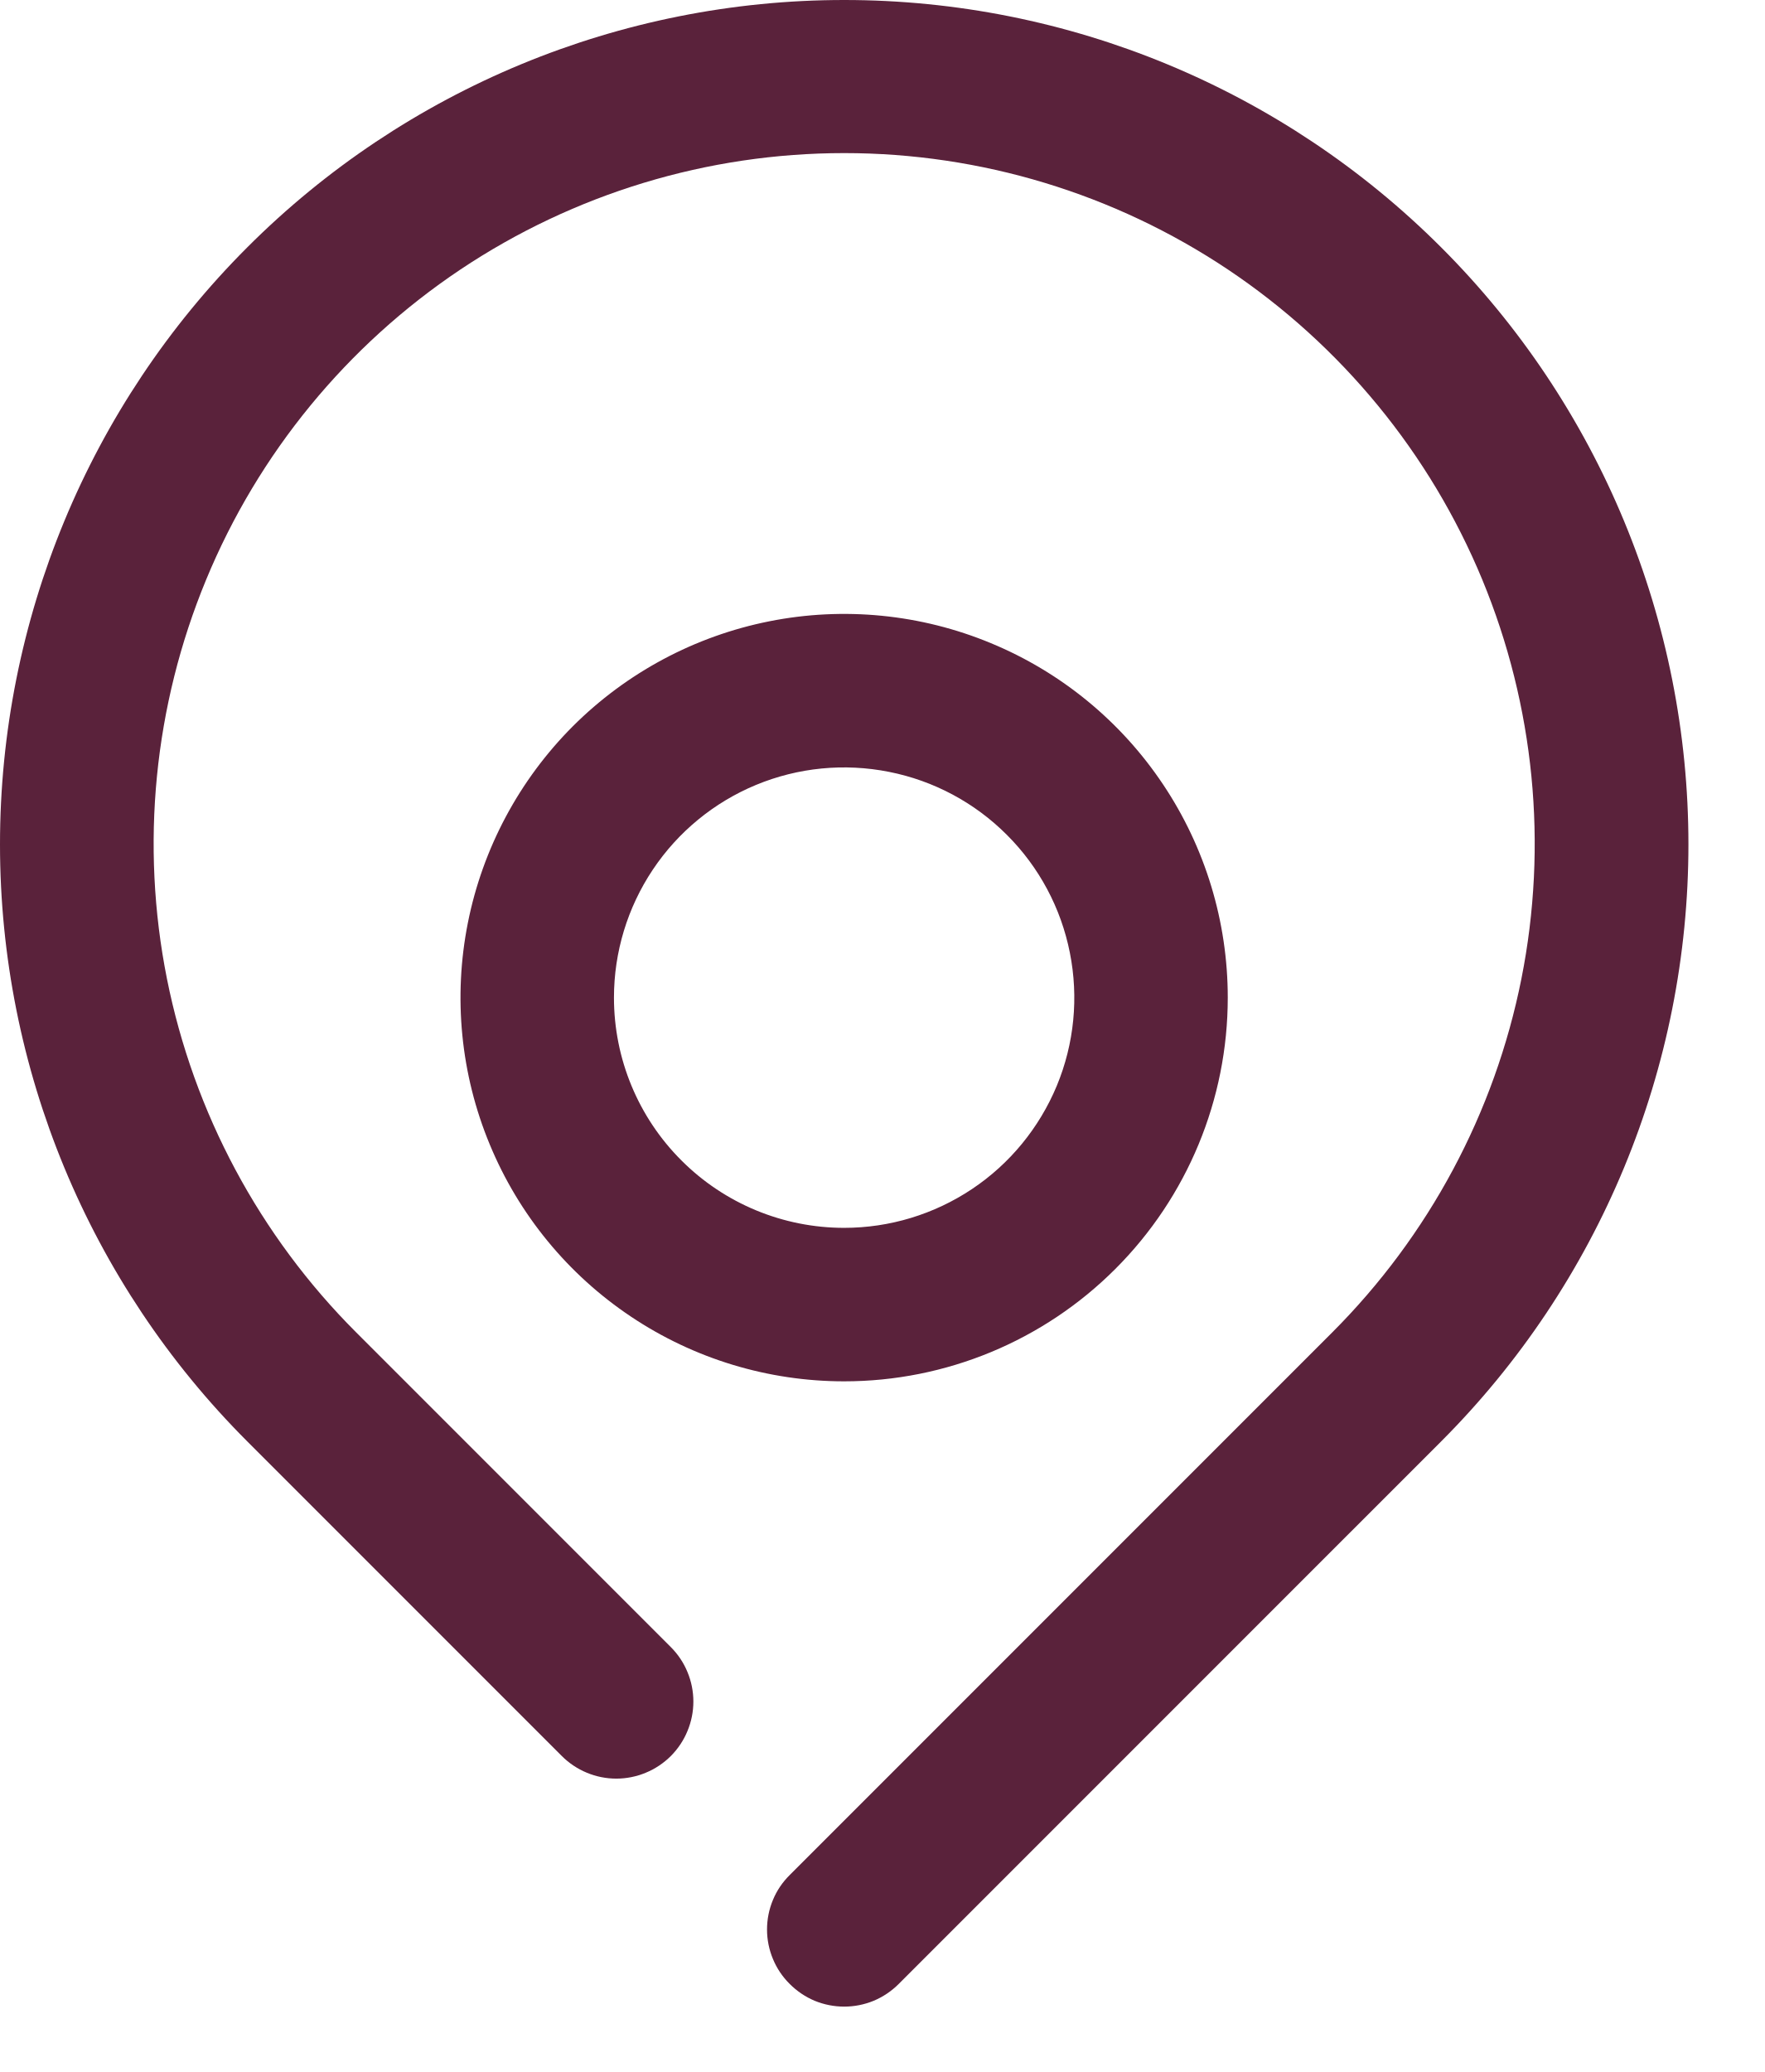
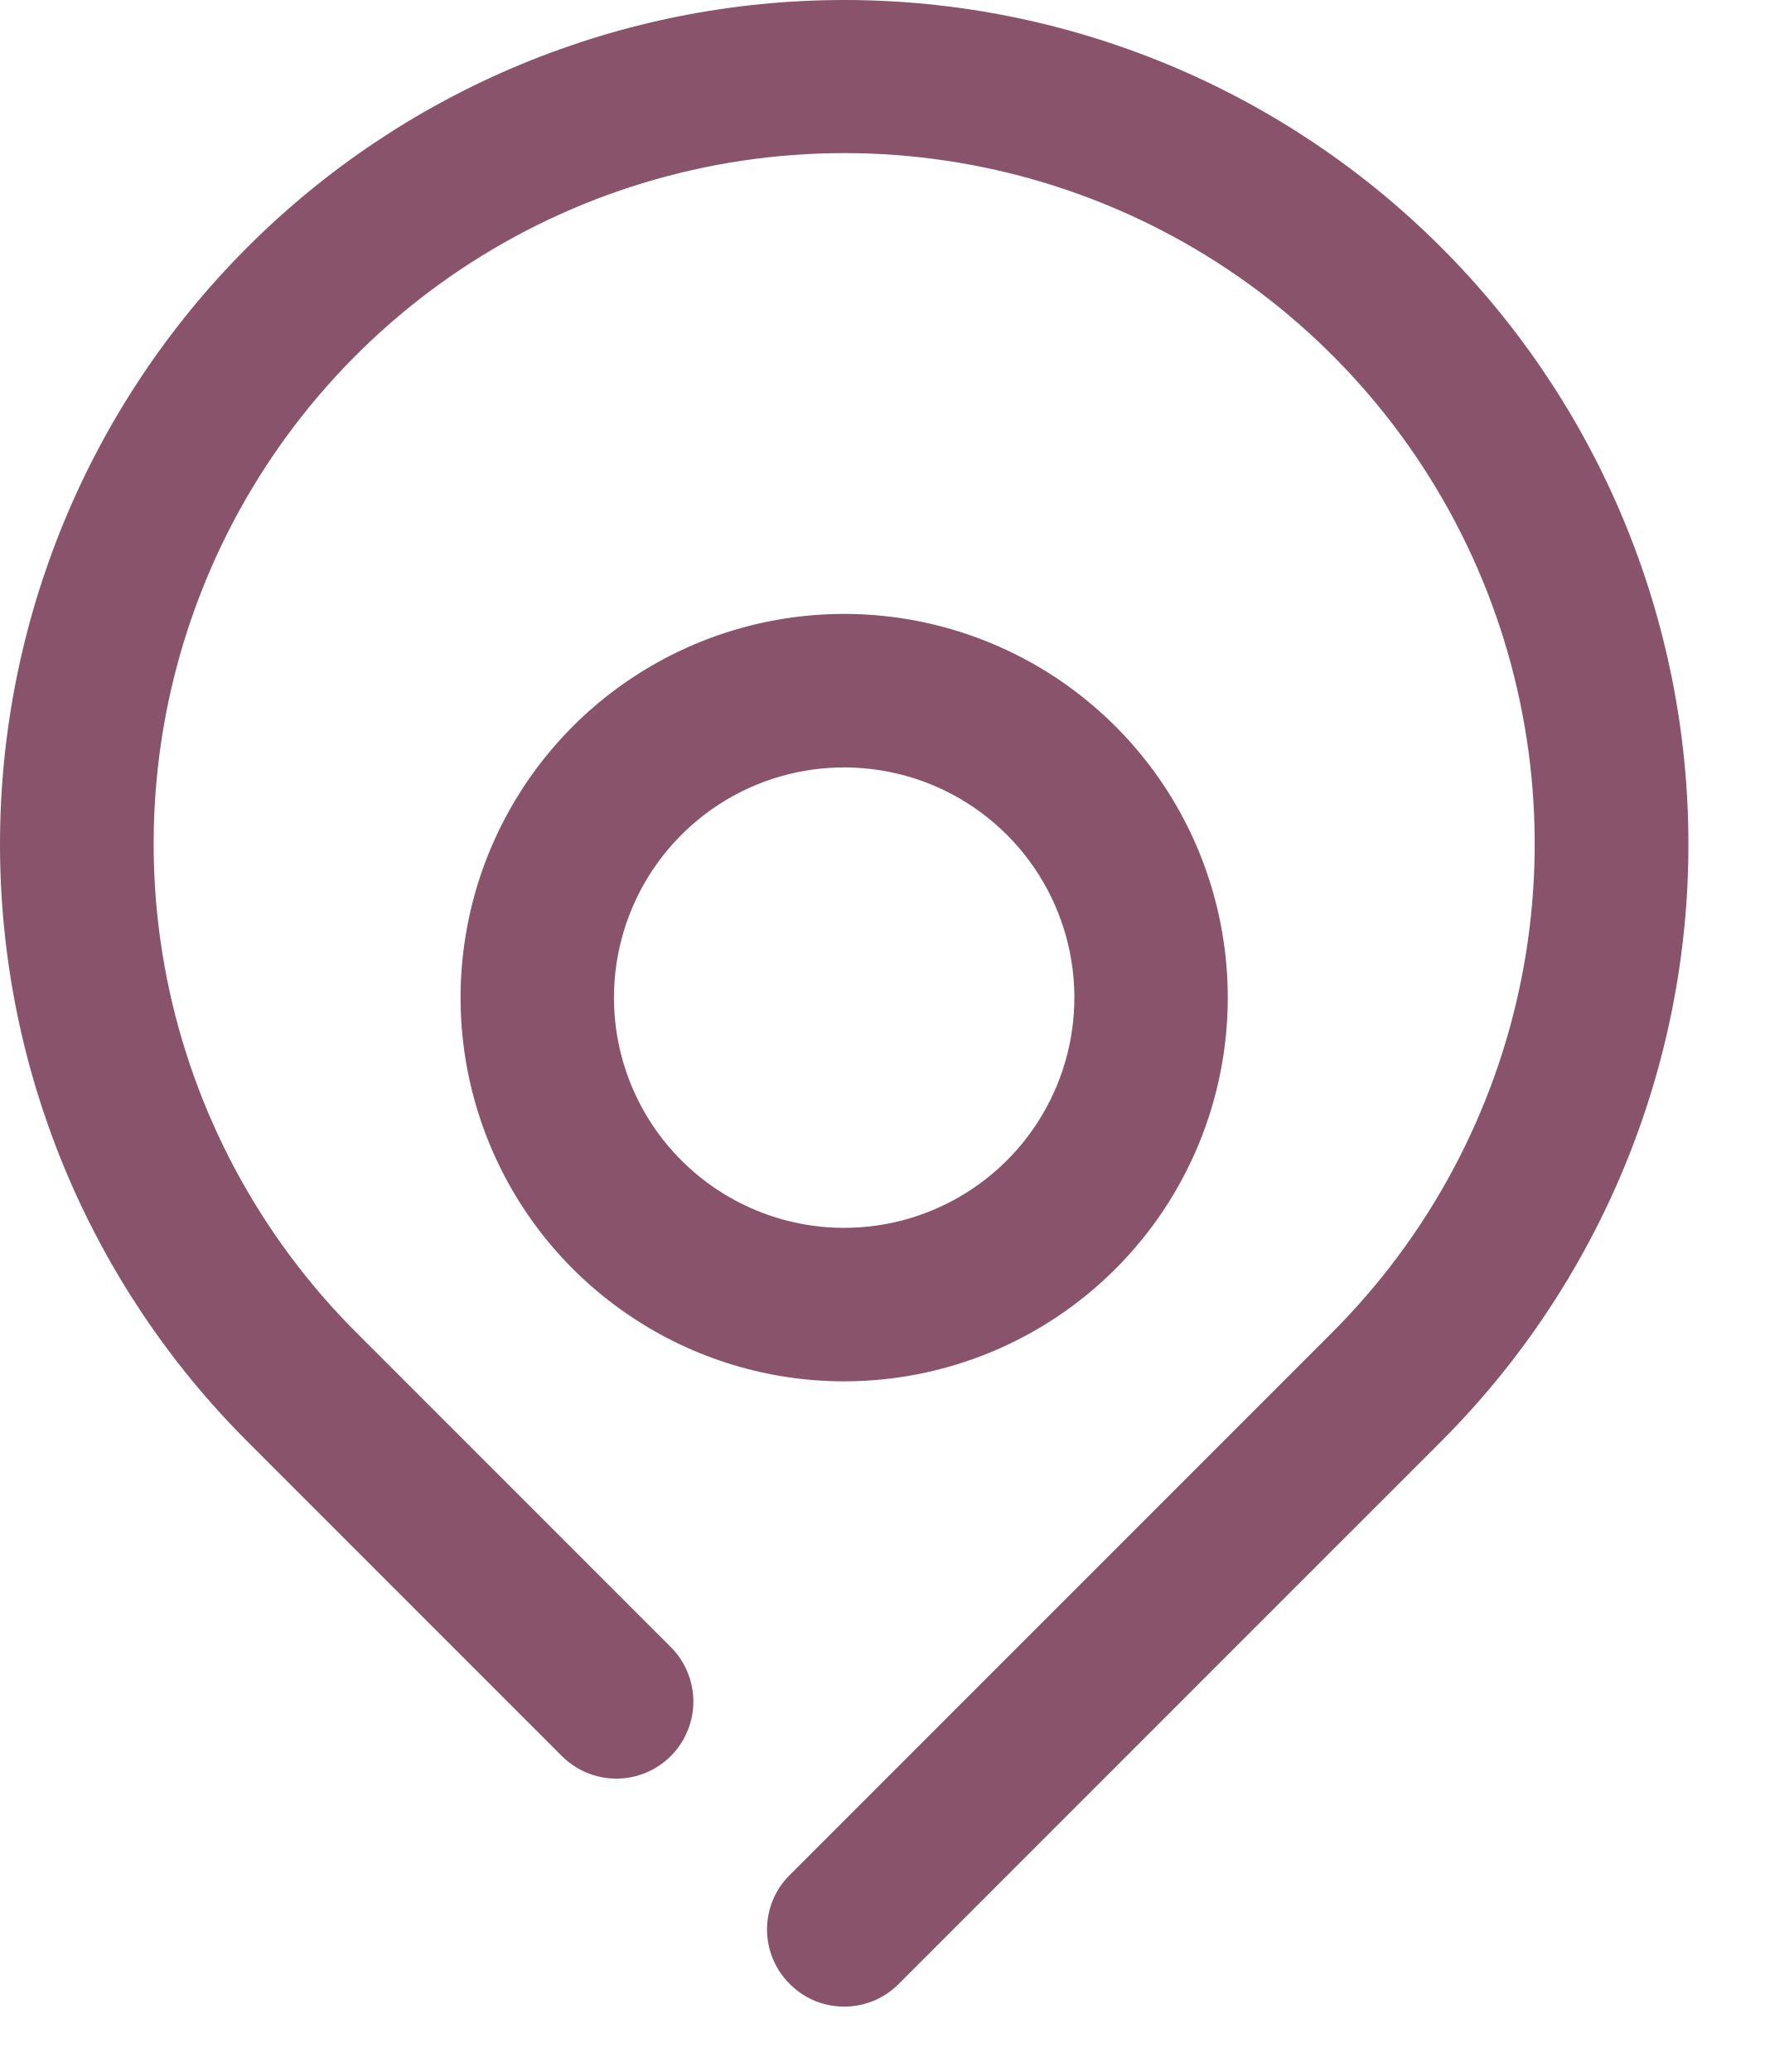
<svg xmlns="http://www.w3.org/2000/svg" width="23" height="27" viewBox="0 0 23 27" fill="none">
-   <path d="M18.783 3.223C16.719 1.159 13.921 -2.17413e-08 11.003 0C8.085 2.17413e-08 5.286 1.159 3.223 3.223C1.159 5.286 2.17413e-08 8.085 0 11.003C-2.17413e-08 13.921 1.159 16.719 3.223 18.783L7.323 22.883C7.416 22.976 7.527 23.05 7.648 23.1C7.77 23.151 7.901 23.177 8.033 23.177C8.164 23.177 8.295 23.151 8.417 23.1C8.539 23.05 8.649 22.976 8.743 22.883C8.836 22.789 8.91 22.679 8.96 22.557C9.011 22.435 9.037 22.304 9.037 22.173C9.037 22.041 9.011 21.91 8.96 21.788C8.91 21.666 8.836 21.556 8.743 21.463L4.643 17.363C3.383 16.104 2.525 14.501 2.176 12.755C1.828 11.008 2.006 9.198 2.687 7.553C3.367 5.908 4.521 4.502 6.001 3.512C7.482 2.523 9.222 1.995 11.003 1.995C12.783 1.995 14.524 2.523 16.004 3.512C17.484 4.502 18.638 5.908 19.319 7.553C19.999 9.198 20.177 11.008 19.829 12.755C19.481 14.501 18.622 16.104 17.363 17.363L10.293 24.433C10.199 24.526 10.124 24.636 10.074 24.758C10.023 24.88 9.997 25.011 9.997 25.143C9.997 25.275 10.023 25.405 10.074 25.527C10.124 25.649 10.199 25.76 10.293 25.853C10.386 25.946 10.496 26.021 10.618 26.072C10.74 26.122 10.871 26.148 11.003 26.148C11.135 26.148 11.265 26.122 11.387 26.072C11.509 26.021 11.62 25.946 11.713 25.853L18.783 18.783C19.805 17.761 20.615 16.548 21.168 15.213C21.721 13.878 22.006 12.448 22.006 11.003C22.006 9.558 21.721 8.127 21.168 6.792C20.615 5.457 19.805 4.244 18.783 3.223Z" fill="#5A223B" />
-   <path d="M16.002 13C16.002 12.011 15.709 11.044 15.159 10.222C14.61 9.4 13.829 8.759 12.915 8.381C12.002 8.002 10.996 7.903 10.027 8.096C9.057 8.289 8.166 8.765 7.466 9.464C6.767 10.164 6.291 11.055 6.098 12.025C5.905 12.995 6.004 14 6.383 14.913C6.761 15.827 7.402 16.608 8.224 17.157C9.046 17.707 10.013 18 11.002 18C12.328 18 13.6 17.473 14.537 16.535C15.475 15.598 16.002 14.326 16.002 13ZM8.002 13C8.002 12.407 8.178 11.827 8.508 11.333C8.837 10.84 9.306 10.455 9.854 10.228C10.402 10.001 11.005 9.942 11.587 10.058C12.169 10.173 12.704 10.459 13.123 10.879C13.543 11.298 13.829 11.833 13.944 12.415C14.06 12.997 14.001 13.6 13.774 14.148C13.546 14.696 13.162 15.165 12.669 15.494C12.175 15.824 11.595 16 11.002 16C10.206 16 9.443 15.684 8.881 15.121C8.318 14.559 8.002 13.796 8.002 13Z" fill="#5A223B" />
+   <path d="M18.783 3.223C16.719 1.159 13.921 -2.17413e-08 11.003 0C8.085 2.17413e-08 5.286 1.159 3.223 3.223C1.159 5.286 2.17413e-08 8.085 0 11.003C-2.17413e-08 13.921 1.159 16.719 3.223 18.783L7.323 22.883C7.416 22.976 7.527 23.05 7.648 23.1C7.77 23.151 7.901 23.177 8.033 23.177C8.164 23.177 8.295 23.151 8.417 23.1C8.539 23.05 8.649 22.976 8.743 22.883C8.836 22.789 8.91 22.679 8.96 22.557C9.011 22.435 9.037 22.304 9.037 22.173C9.037 22.041 9.011 21.91 8.96 21.788C8.91 21.666 8.836 21.556 8.743 21.463L4.643 17.363C3.383 16.104 2.525 14.501 2.176 12.755C1.828 11.008 2.006 9.198 2.687 7.553C3.367 5.908 4.521 4.502 6.001 3.512C7.482 2.523 9.222 1.995 11.003 1.995C12.783 1.995 14.524 2.523 16.004 3.512C17.484 4.502 18.638 5.908 19.319 7.553C19.999 9.198 20.177 11.008 19.829 12.755C19.481 14.501 18.622 16.104 17.363 17.363L10.293 24.433C10.199 24.526 10.124 24.636 10.074 24.758C10.023 24.88 9.997 25.011 9.997 25.143C9.997 25.275 10.023 25.405 10.074 25.527C10.124 25.649 10.199 25.76 10.293 25.853C10.386 25.946 10.496 26.021 10.618 26.072C10.74 26.122 10.871 26.148 11.003 26.148C11.135 26.148 11.265 26.122 11.387 26.072C11.509 26.021 11.62 25.946 11.713 25.853L18.783 18.783C19.805 17.761 20.615 16.548 21.168 15.213C21.721 13.878 22.006 12.448 22.006 11.003C22.006 9.558 21.721 8.127 21.168 6.792C20.615 5.457 19.805 4.244 18.783 3.223Z" fill="#89536B" />
+   <path d="M16.002 13C16.002 12.011 15.709 11.044 15.16 10.222C14.61 9.4 13.829 8.759 12.916 8.381C12.002 8.002 10.997 7.903 10.027 8.096C9.057 8.289 8.166 8.765 7.467 9.464C6.768 10.164 6.291 11.055 6.099 12.025C5.906 12.995 6.005 14 6.383 14.913C6.761 15.827 7.402 16.608 8.225 17.157C9.047 17.707 10.014 18 11.002 18C12.329 18 13.6 17.473 14.538 16.535C15.476 15.598 16.002 14.326 16.002 13ZM8.002 13C8.002 12.407 8.178 11.827 8.508 11.333C8.838 10.84 9.306 10.455 9.854 10.228C10.403 10.001 11.006 9.942 11.588 10.058C12.17 10.173 12.704 10.459 13.124 10.879C13.543 11.298 13.829 11.833 13.945 12.415C14.061 12.997 14.001 13.6 13.774 14.148C13.547 14.696 13.162 15.165 12.669 15.494C12.176 15.824 11.596 16 11.002 16C10.207 16 9.444 15.684 8.881 15.121C8.319 14.559 8.002 13.796 8.002 13Z" fill="#89536B" />
</svg>
